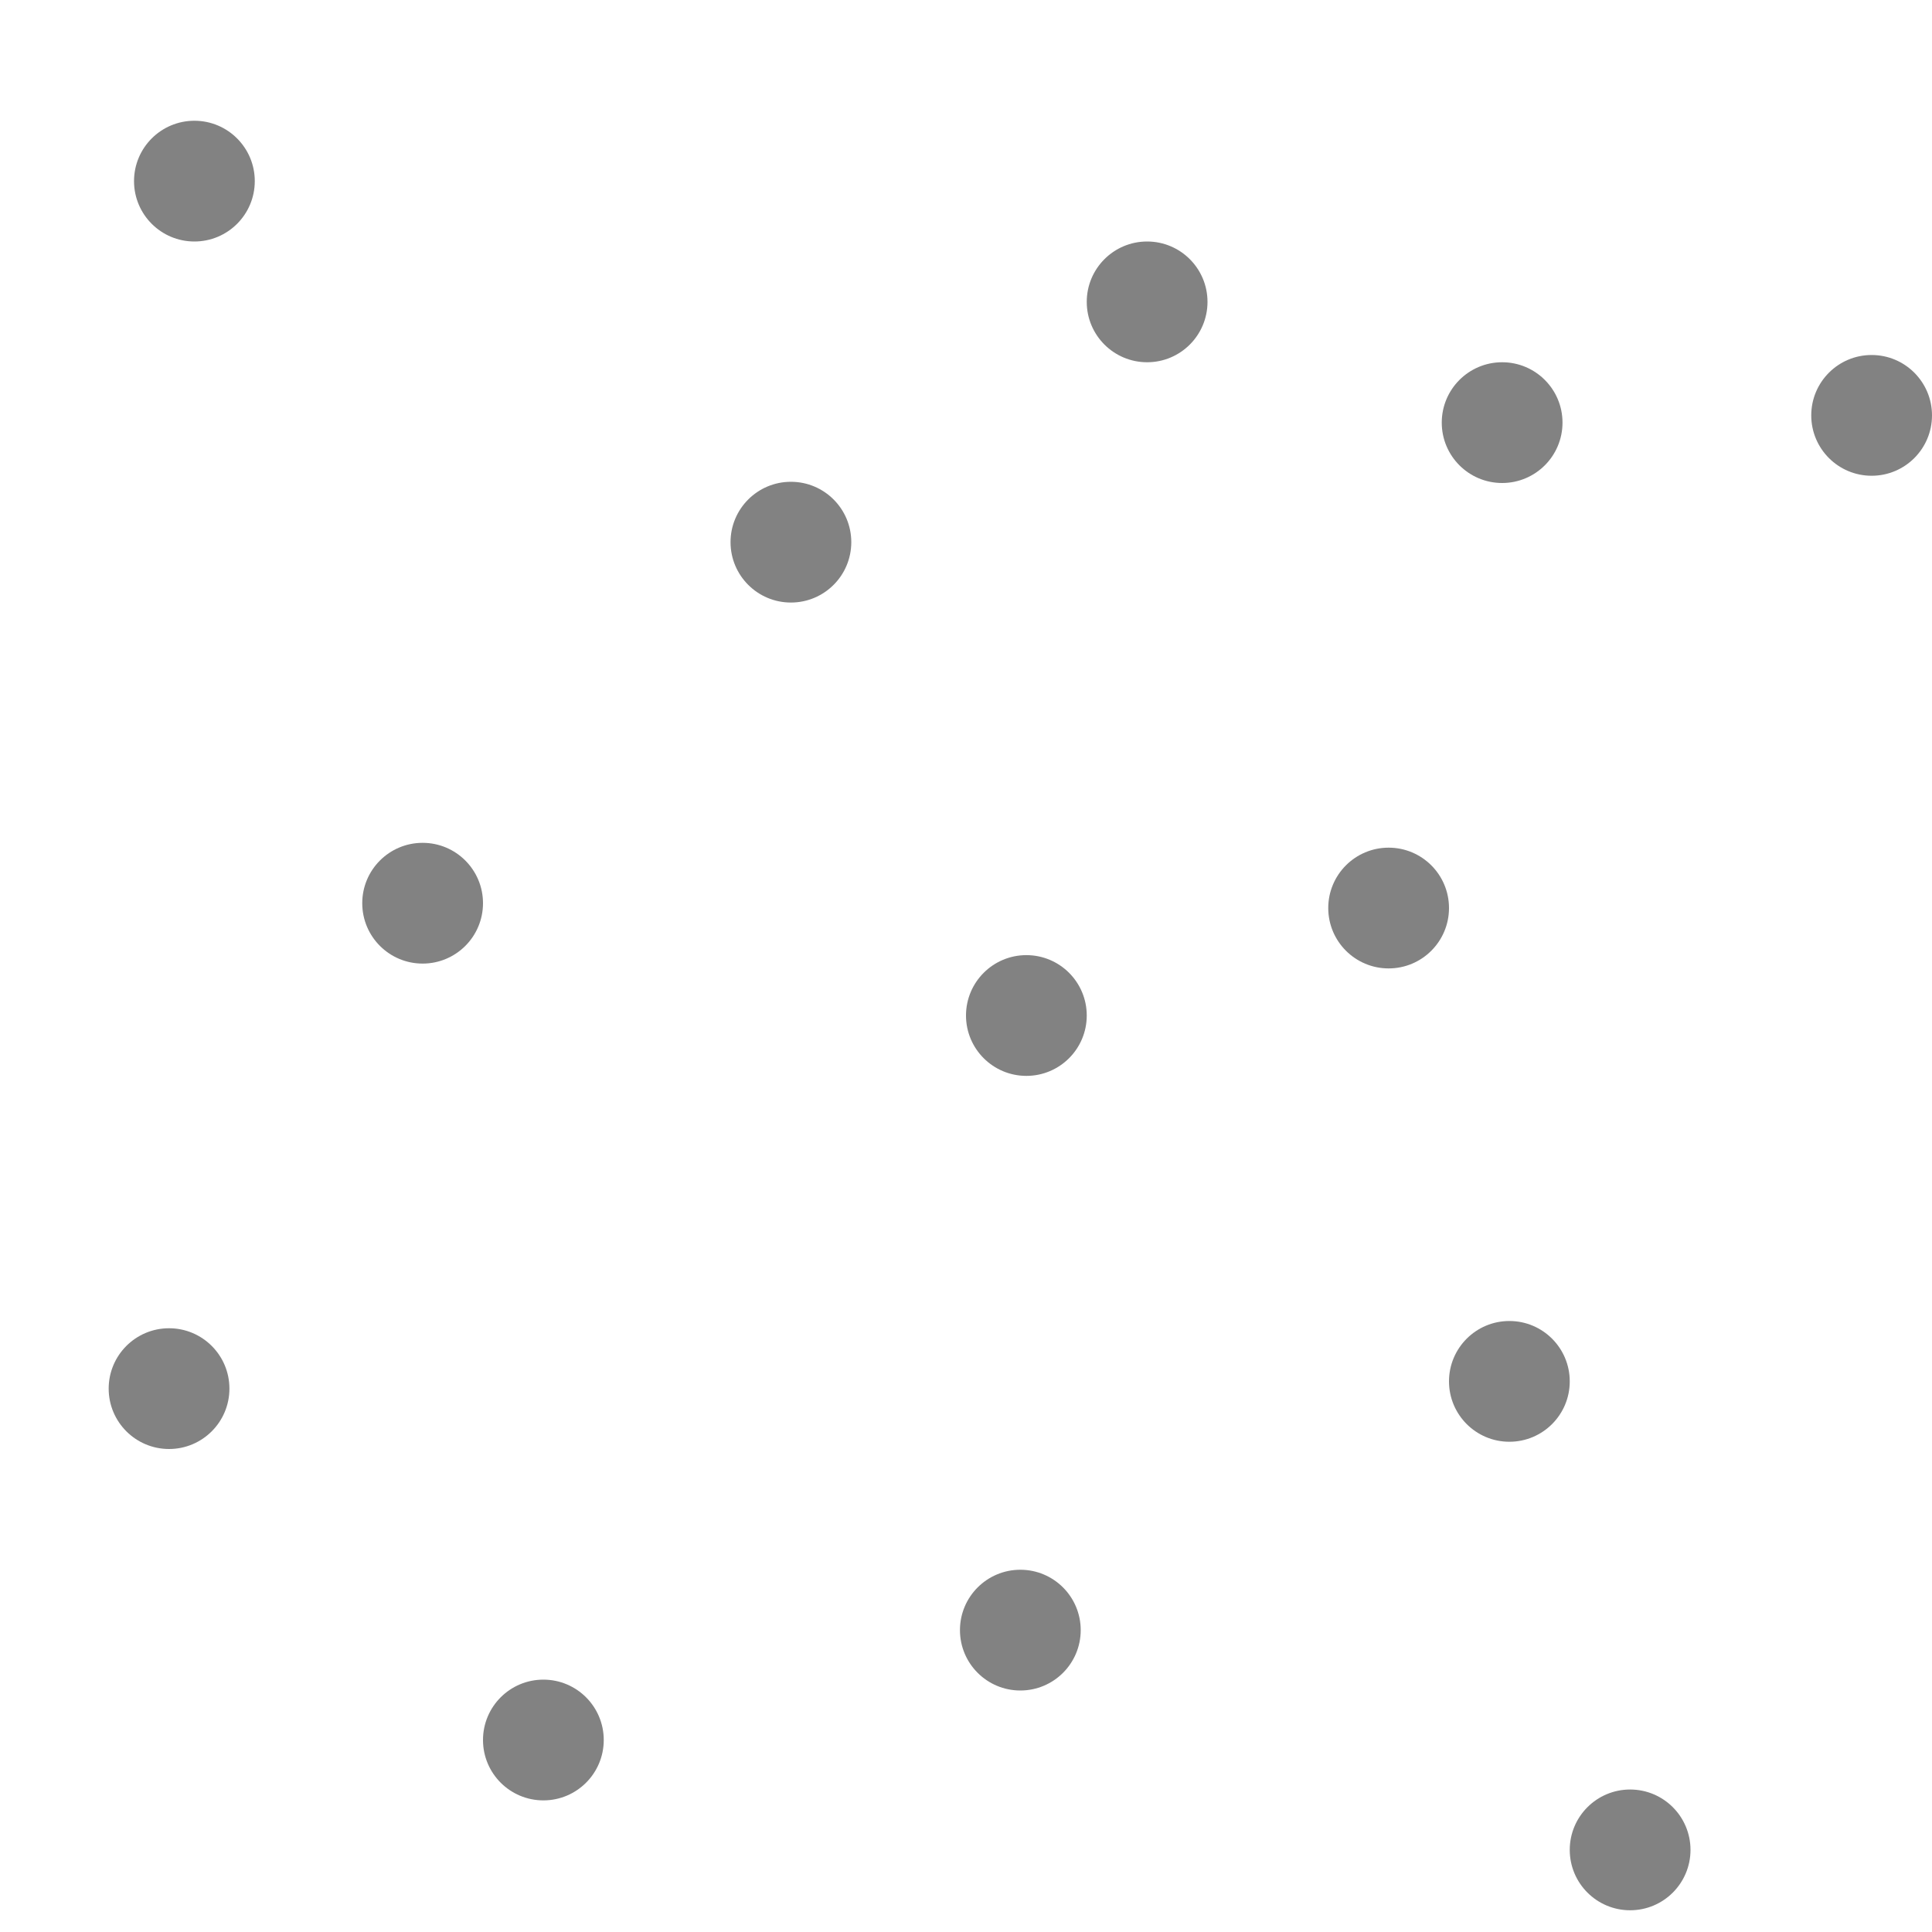
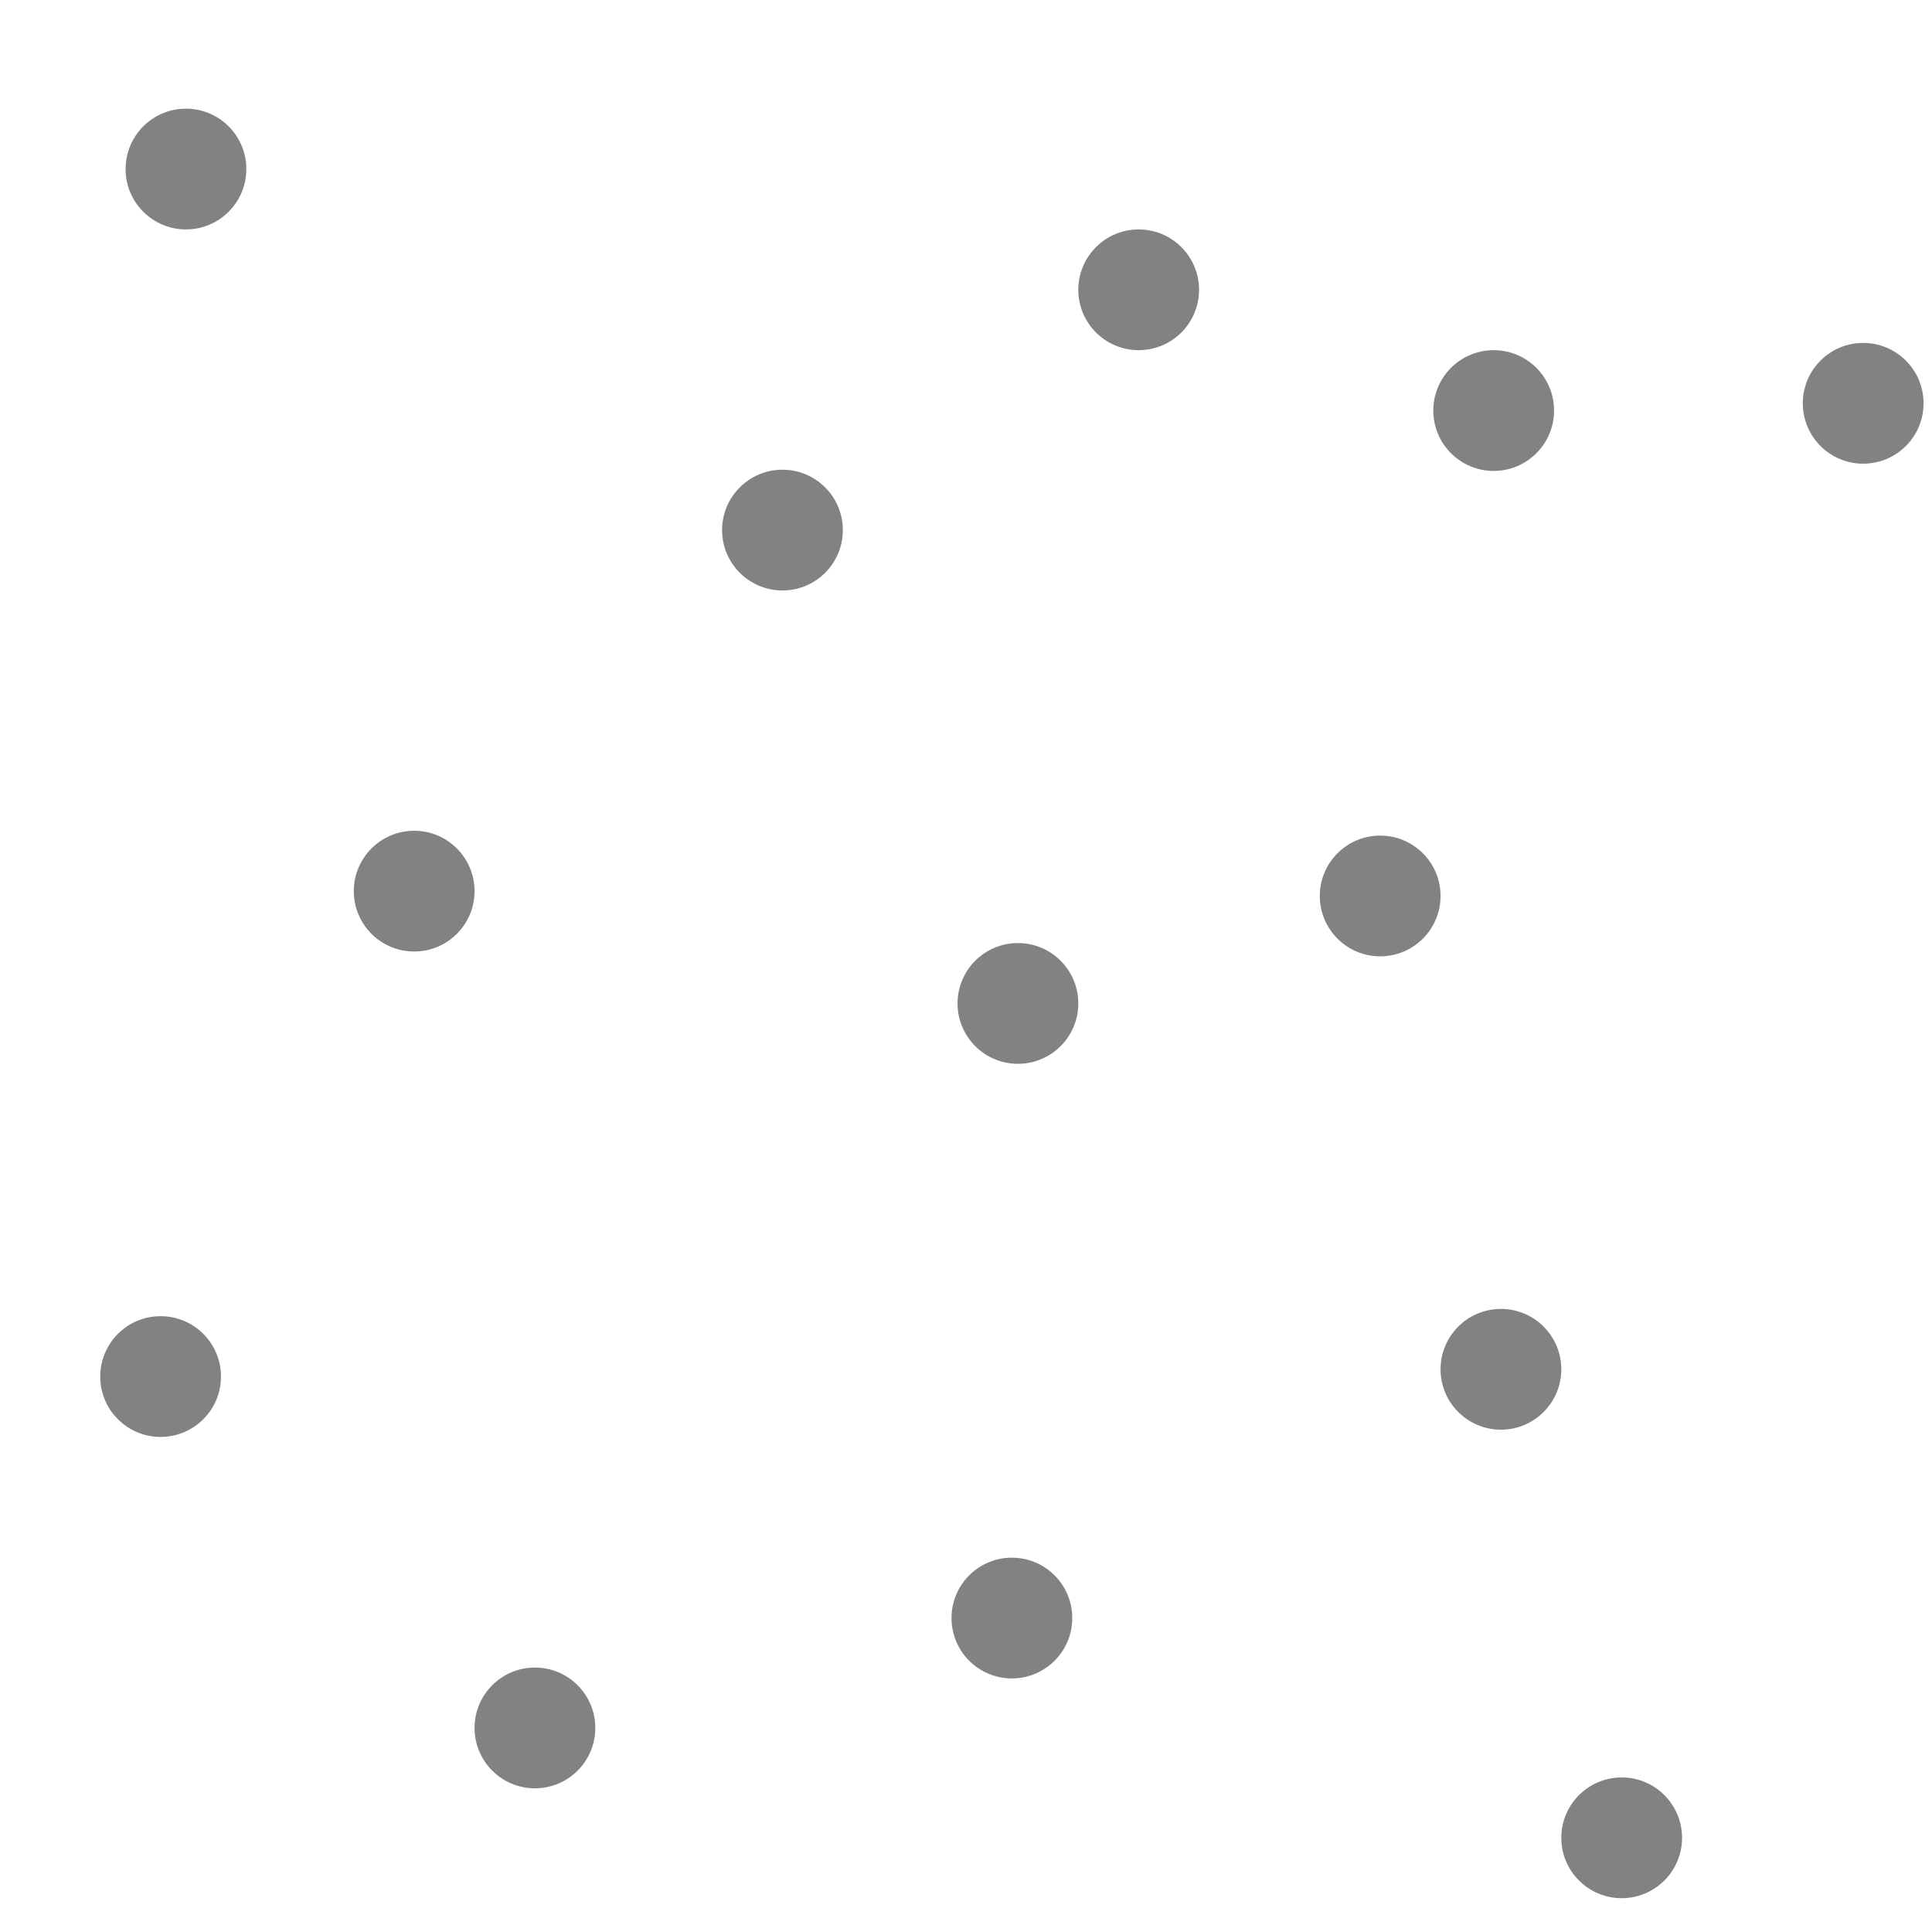
- <svg xmlns="http://www.w3.org/2000/svg" width="16" height="16" enable-background="new 414.204 291.25 10 10" version="1.1" viewBox="414.2 291.25 16 16" xml:space="preserve">
-   <g fill="#828282" fill-rule="evenodd" shape-rendering="auto">
-     <circle cx="420.75" cy="295.74" r=".5" color="#000000" color-rendering="auto" enable-background="accumulate" image-rendering="auto" solid-color="#000000" style="filter-blend-mode:normal;filter-gaussianBlur-deviation:0;isolation:auto;mix-blend-mode:normal" />
-     <circle cx="417.7" cy="298.73" r=".5" color="#000000" color-rendering="auto" enable-background="accumulate" image-rendering="auto" solid-color="#000000" style="filter-blend-mode:normal;filter-gaussianBlur-deviation:0;isolation:auto;mix-blend-mode:normal" />
-     <circle cx="425.7" cy="298.77" r=".5" color="#000000" color-rendering="auto" enable-background="accumulate" image-rendering="auto" solid-color="#000000" style="filter-blend-mode:normal;filter-gaussianBlur-deviation:0;isolation:auto;mix-blend-mode:normal" />
-     <circle cx="427.7" cy="306.57" r=".5" color="#000000" color-rendering="auto" enable-background="accumulate" image-rendering="auto" solid-color="#000000" style="filter-blend-mode:normal;filter-gaussianBlur-deviation:0;isolation:auto;mix-blend-mode:normal" />
-     <circle cx="423.7" cy="293.75" r=".5" color="#000000" color-rendering="auto" enable-background="accumulate" image-rendering="auto" solid-color="#000000" style="filter-blend-mode:normal;filter-gaussianBlur-deviation:0;isolation:auto;mix-blend-mode:normal" />
-     <circle cx="415.81" cy="292.75" r=".5" color="#000000" color-rendering="auto" enable-background="accumulate" image-rendering="auto" solid-color="#000000" style="filter-blend-mode:normal;filter-gaussianBlur-deviation:0;isolation:auto;mix-blend-mode:normal" />
-     <circle cx="422.7" cy="299.66" r=".5" color="#000000" color-rendering="auto" enable-background="accumulate" image-rendering="auto" solid-color="#000000" style="filter-blend-mode:normal;filter-gaussianBlur-deviation:0;isolation:auto;mix-blend-mode:normal" />
-     <circle cx="426.7" cy="302.69" r=".5" color="#000000" color-rendering="auto" enable-background="accumulate" image-rendering="auto" solid-color="#000000" style="filter-blend-mode:normal;filter-gaussianBlur-deviation:0;isolation:auto;mix-blend-mode:normal" />
-     <circle cx="422.65" cy="304.75" r=".5" color="#000000" color-rendering="auto" enable-background="accumulate" image-rendering="auto" solid-color="#000000" style="filter-blend-mode:normal;filter-gaussianBlur-deviation:0;isolation:auto;mix-blend-mode:normal" />
-     <circle cx="415.6" cy="302.75" r=".5" color="#000000" color-rendering="auto" enable-background="accumulate" image-rendering="auto" solid-color="#000000" style="filter-blend-mode:normal;filter-gaussianBlur-deviation:0;isolation:auto;mix-blend-mode:normal" />
-     <circle cx="426.64" cy="294.75" r=".5" color="#000000" color-rendering="auto" enable-background="accumulate" image-rendering="auto" solid-color="#000000" style="filter-blend-mode:normal;filter-gaussianBlur-deviation:0;isolation:auto;mix-blend-mode:normal" />
-     <circle cx="429.7" cy="294.69" r=".5" color="#000000" color-rendering="auto" enable-background="accumulate" image-rendering="auto" solid-color="#000000" style="filter-blend-mode:normal;filter-gaussianBlur-deviation:0;isolation:auto;mix-blend-mode:normal" />
-     <circle cx="418.7" cy="305.66" r=".5" color="#000000" color-rendering="auto" enable-background="accumulate" image-rendering="auto" solid-color="#000000" style="filter-blend-mode:normal;filter-gaussianBlur-deviation:0;isolation:auto;mix-blend-mode:normal" />
+ <svg xmlns="http://www.w3.org/2000/svg" width="16" height="16" enable-background="new 414.204 291.25 10 10" version="1.1" viewBox="0 0 16 16" xml:space="preserve">
+   <g transform="translate(-414.27 -291.35)" fill="#828282" fill-rule="evenodd" shape-rendering="auto">
+     <circle cx="420.75" cy="295.74" r=".5" color="#000000" color-rendering="auto" enable-background="accumulate" image-rendering="auto" solid-color="#000000" style="isolation:auto;mix-blend-mode:normal" />
+     <circle cx="417.7" cy="298.73" r=".5" color="#000000" color-rendering="auto" enable-background="accumulate" image-rendering="auto" solid-color="#000000" style="isolation:auto;mix-blend-mode:normal" />
+     <circle cx="425.7" cy="298.77" r=".5" color="#000000" color-rendering="auto" enable-background="accumulate" image-rendering="auto" solid-color="#000000" style="isolation:auto;mix-blend-mode:normal" />
+     <circle cx="427.7" cy="306.57" r=".5" color="#000000" color-rendering="auto" enable-background="accumulate" image-rendering="auto" solid-color="#000000" style="isolation:auto;mix-blend-mode:normal" />
+     <circle cx="423.7" cy="293.75" r=".5" color="#000000" color-rendering="auto" enable-background="accumulate" image-rendering="auto" solid-color="#000000" style="isolation:auto;mix-blend-mode:normal" />
+     <circle cx="415.81" cy="292.75" r=".5" color="#000000" color-rendering="auto" enable-background="accumulate" image-rendering="auto" solid-color="#000000" style="isolation:auto;mix-blend-mode:normal" />
+     <circle cx="422.7" cy="299.66" r=".5" color="#000000" color-rendering="auto" enable-background="accumulate" image-rendering="auto" solid-color="#000000" style="isolation:auto;mix-blend-mode:normal" />
+     <circle cx="426.7" cy="302.69" r=".5" color="#000000" color-rendering="auto" enable-background="accumulate" image-rendering="auto" solid-color="#000000" style="isolation:auto;mix-blend-mode:normal" />
+     <circle cx="422.65" cy="304.75" r=".5" color="#000000" color-rendering="auto" enable-background="accumulate" image-rendering="auto" solid-color="#000000" style="isolation:auto;mix-blend-mode:normal" />
+     <circle cx="415.6" cy="302.75" r=".5" color="#000000" color-rendering="auto" enable-background="accumulate" image-rendering="auto" solid-color="#000000" style="isolation:auto;mix-blend-mode:normal" />
+     <circle cx="426.64" cy="294.75" r=".5" color="#000000" color-rendering="auto" enable-background="accumulate" image-rendering="auto" solid-color="#000000" style="isolation:auto;mix-blend-mode:normal" />
+     <circle cx="429.7" cy="294.69" r=".5" color="#000000" color-rendering="auto" enable-background="accumulate" image-rendering="auto" solid-color="#000000" style="isolation:auto;mix-blend-mode:normal" />
+     <circle cx="418.7" cy="305.66" r=".5" color="#000000" color-rendering="auto" enable-background="accumulate" image-rendering="auto" solid-color="#000000" style="isolation:auto;mix-blend-mode:normal" />
  </g>
</svg>
